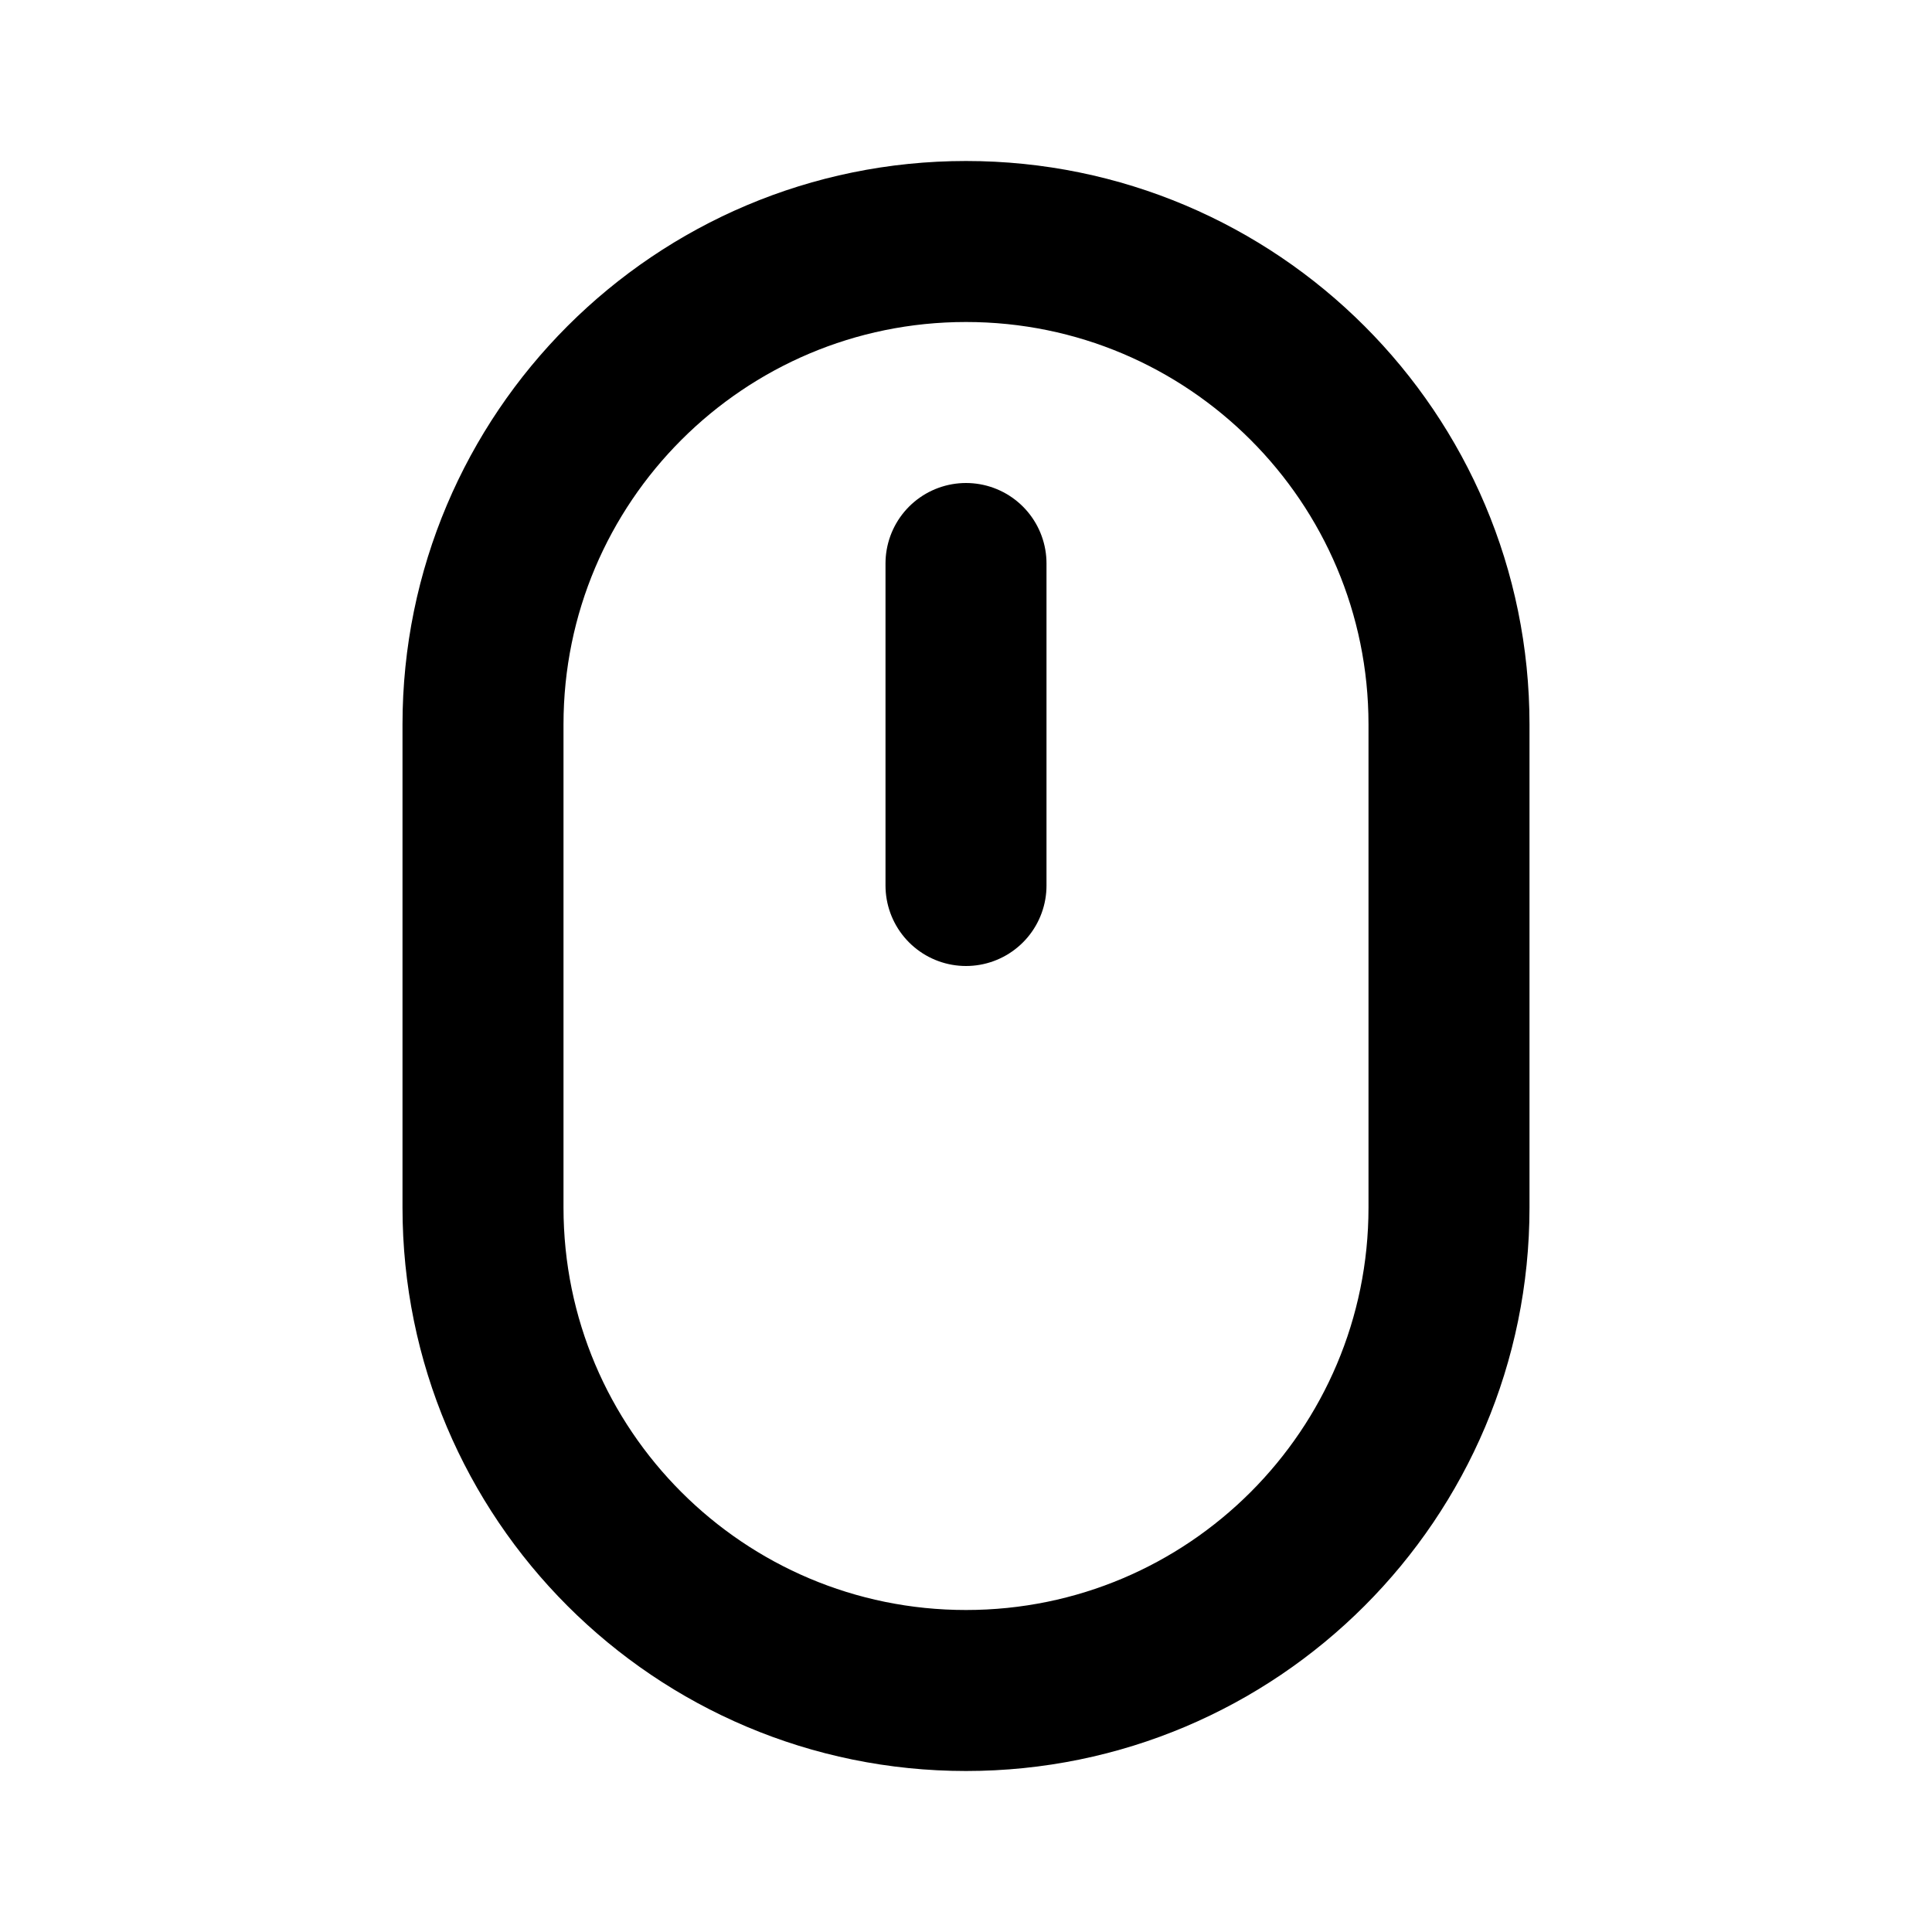
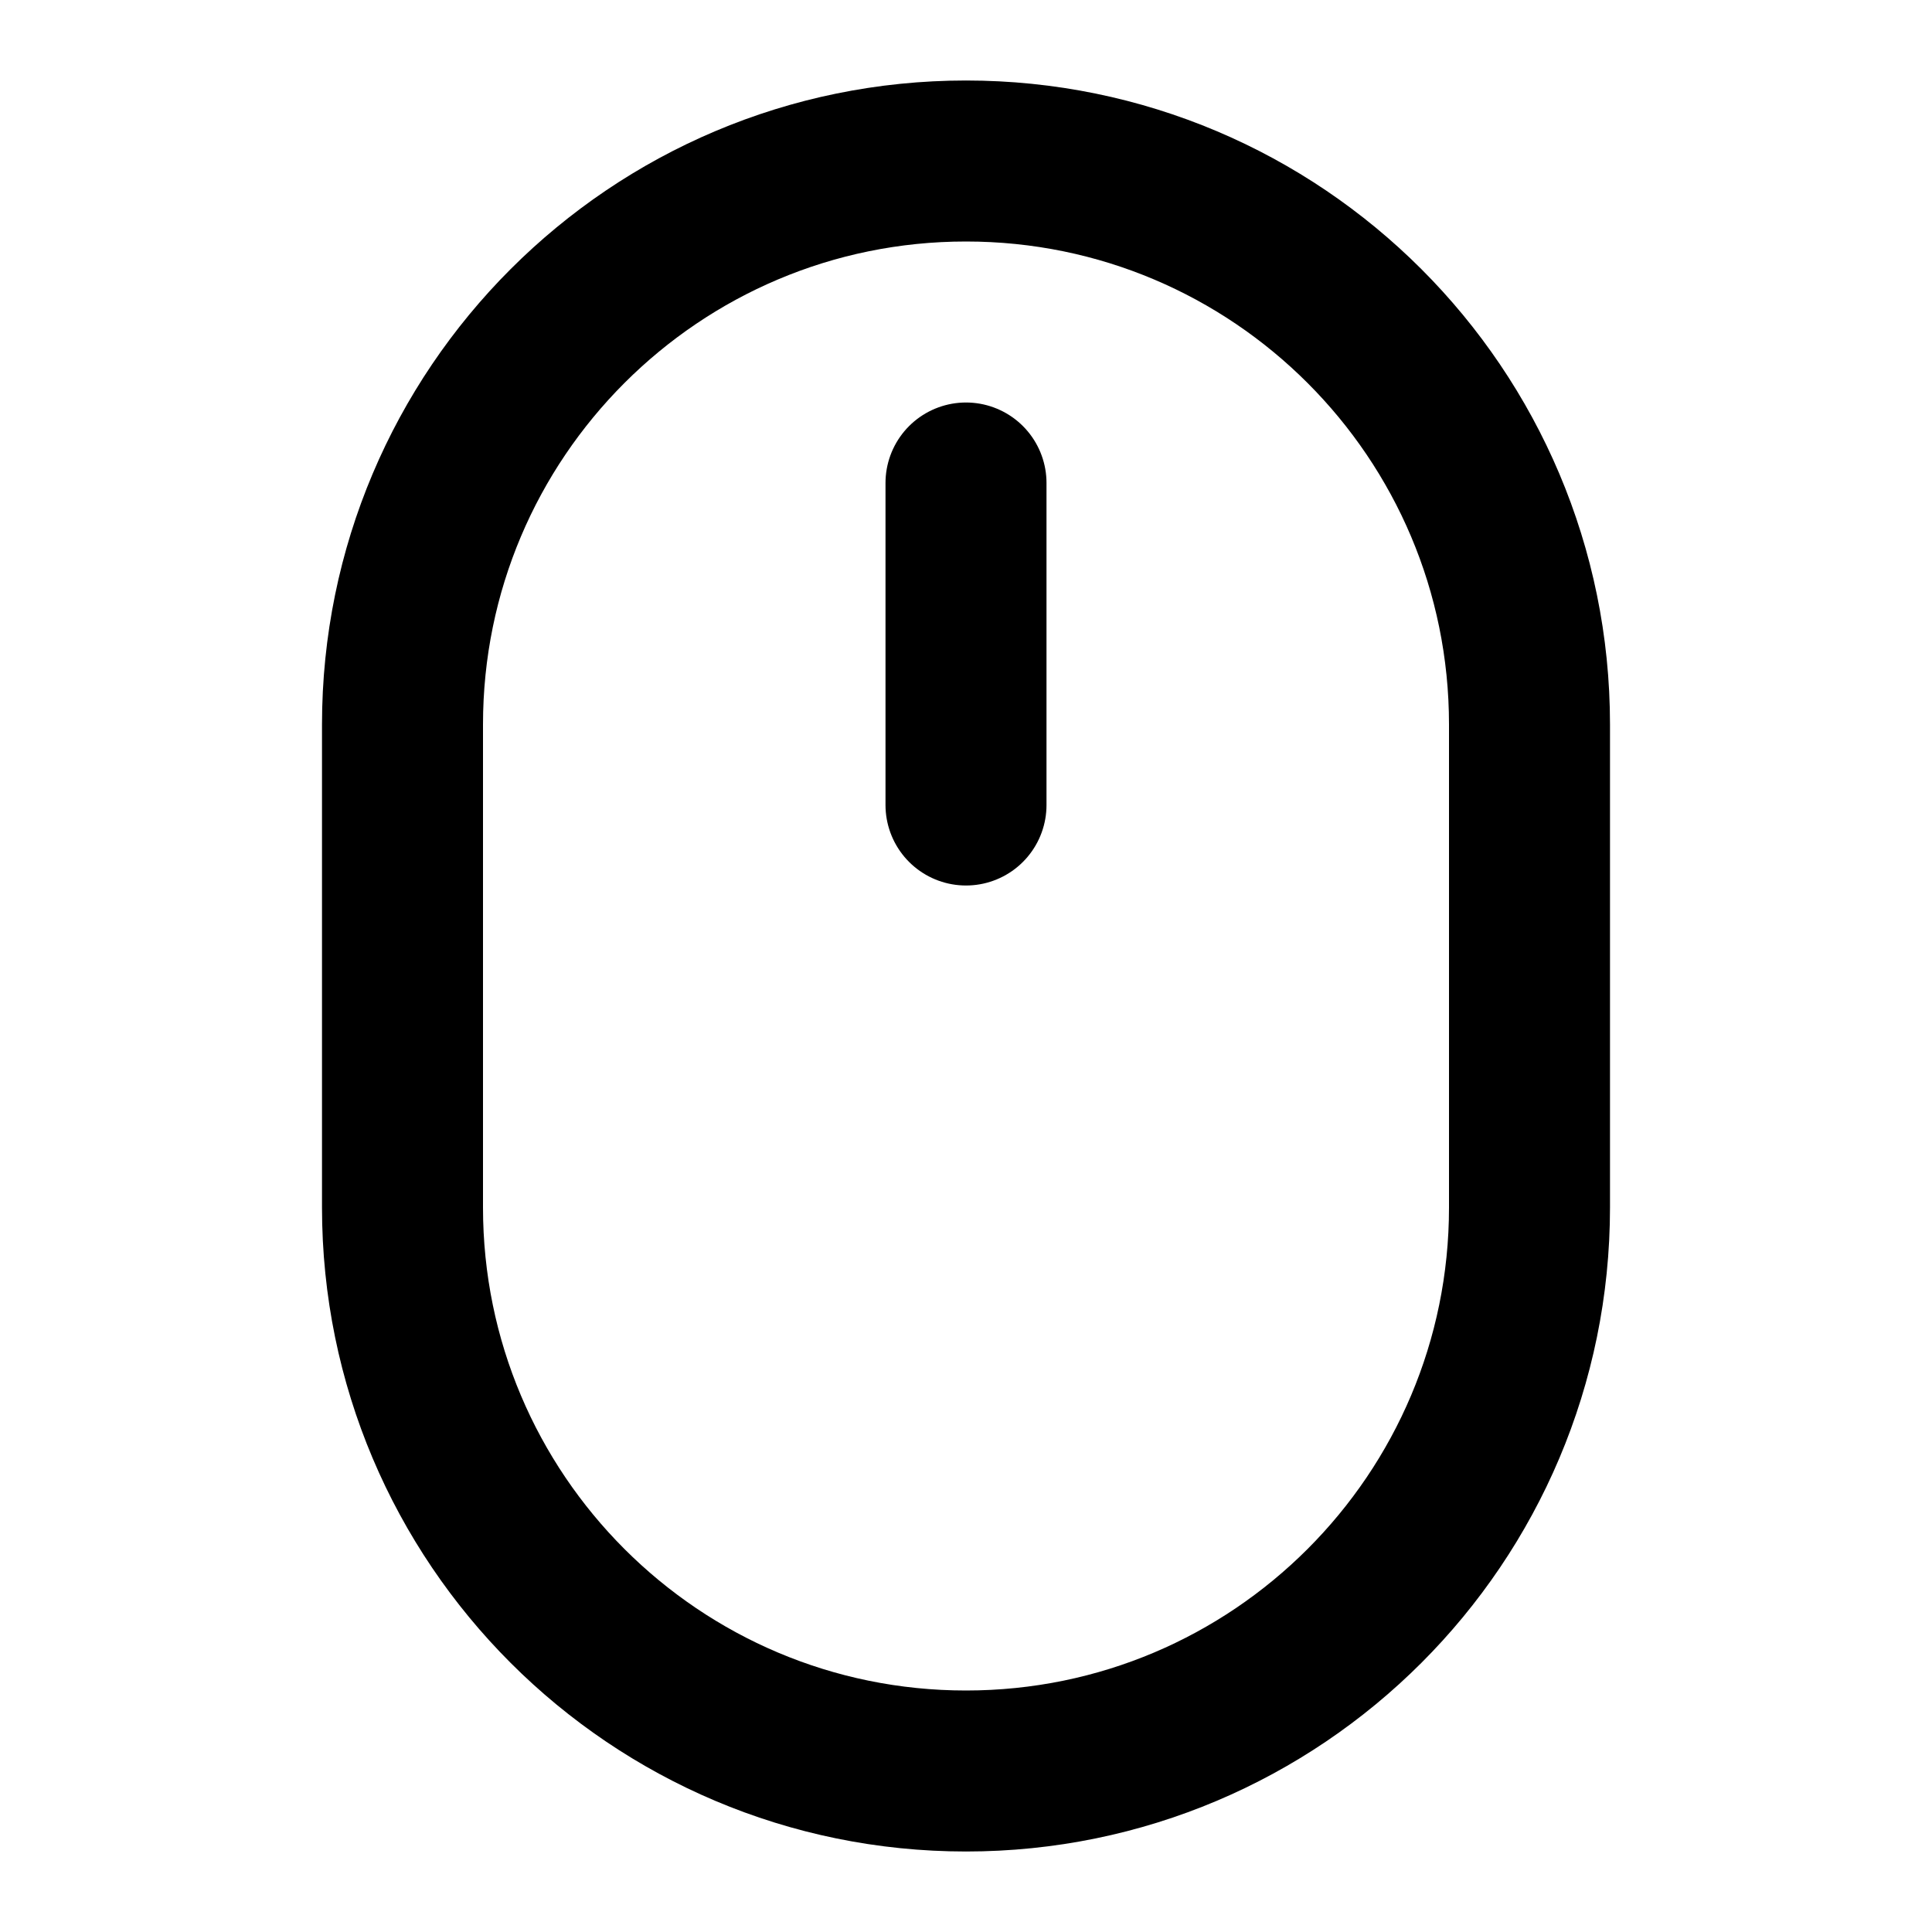
<svg xmlns="http://www.w3.org/2000/svg" width="24" height="24" viewBox="0 0 24 24" fill="none" stroke="currentColor" stroke-width="2" stroke-linecap="round" stroke-linejoin="round">
-   <rect width="12" height="18" x="6" y="3" rx="6" />
-   <path d="M12 7v4" />
+   <rect x="5" y="2" width="14" height="20" rx="7" />
+   <path d="M12 6v4" />
</svg>
